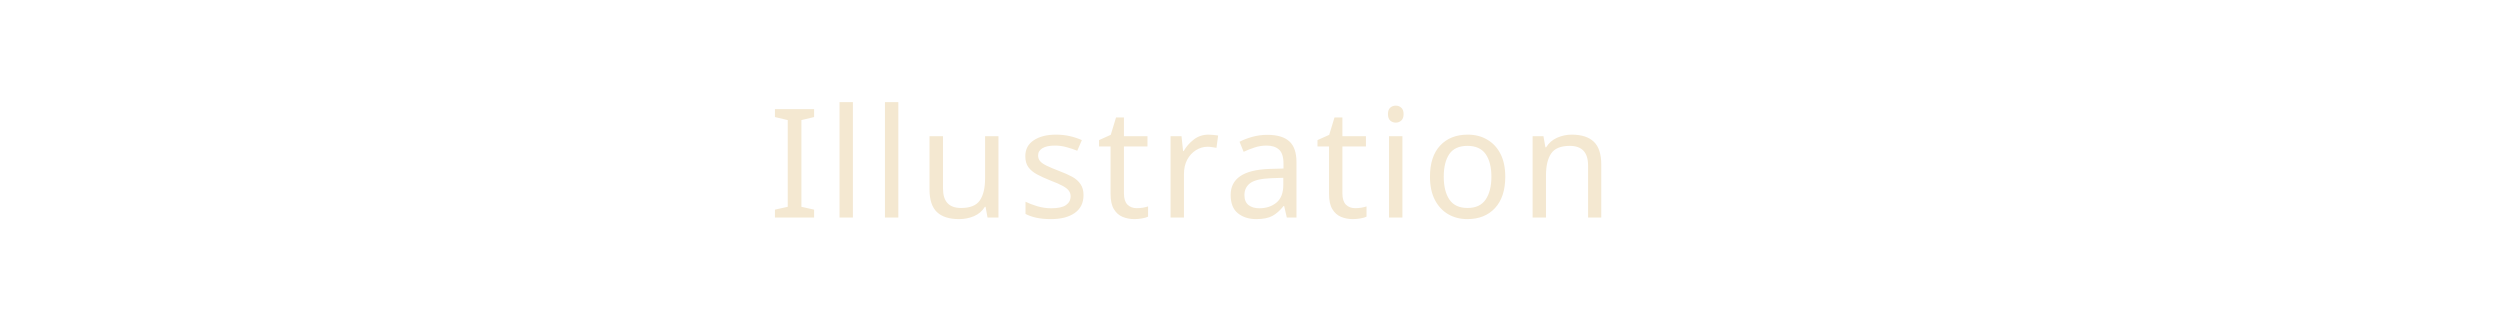
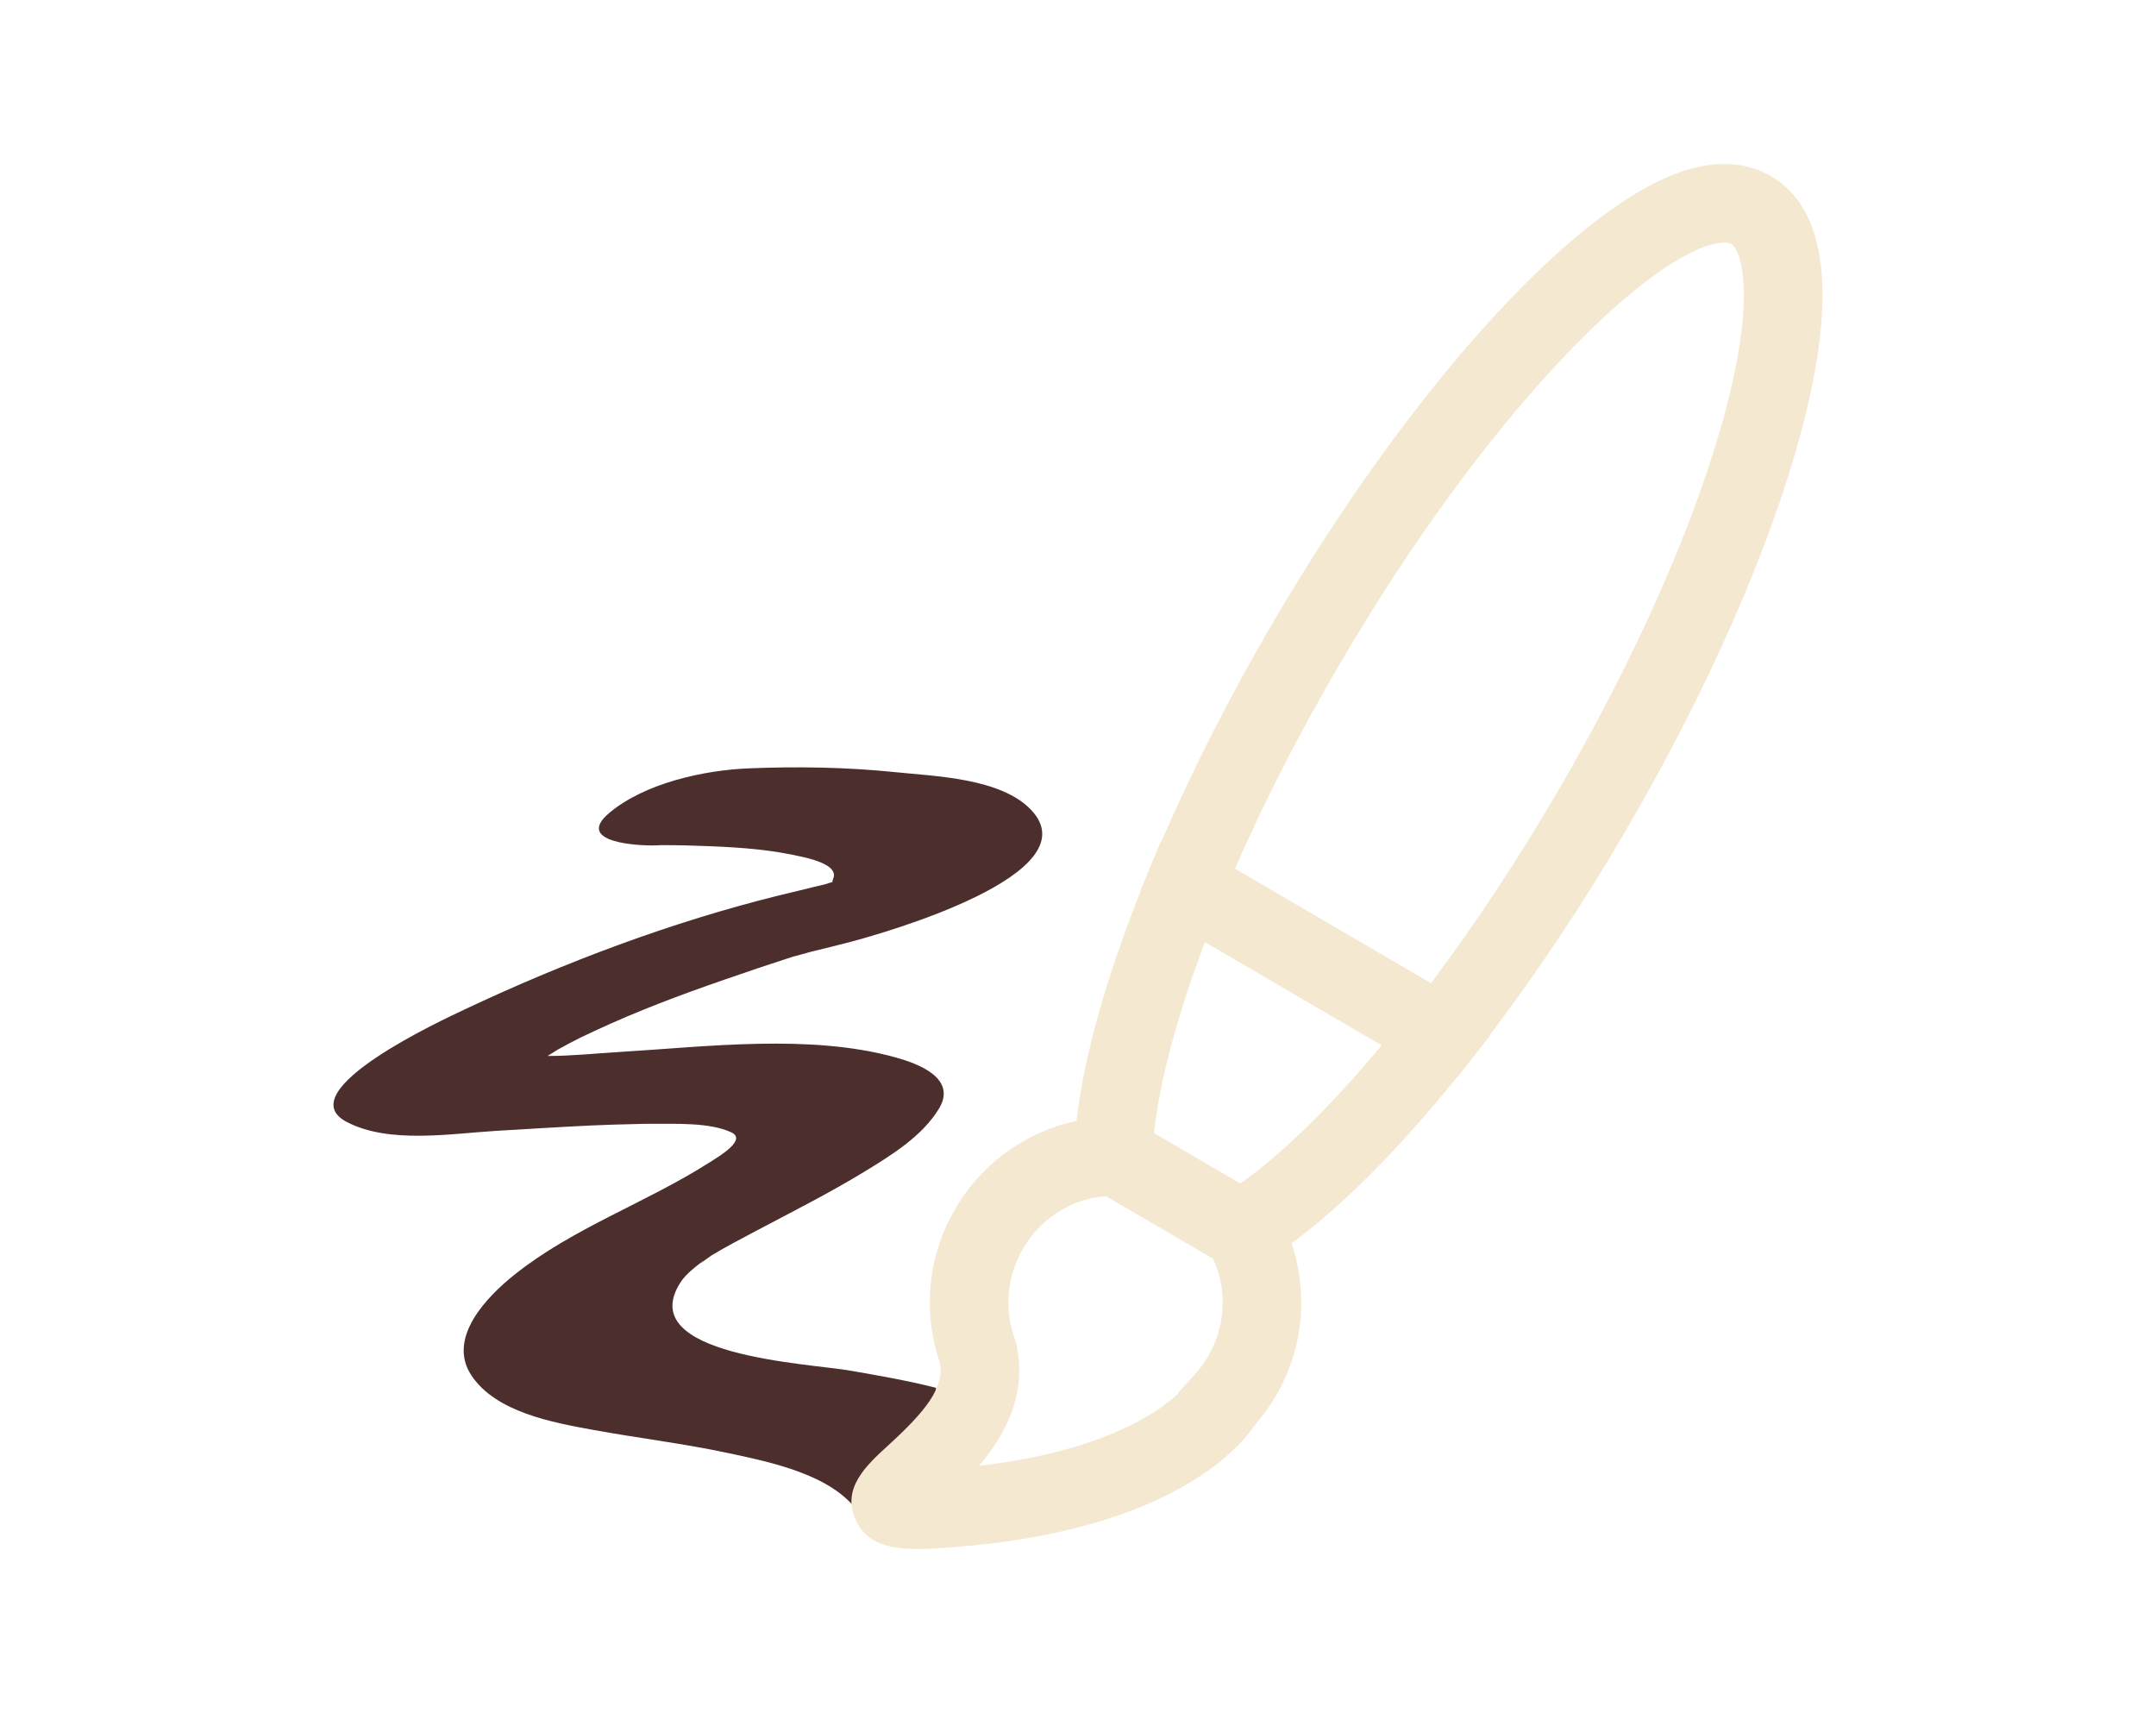
- <svg xmlns="http://www.w3.org/2000/svg" version="1.1" id="圖層_1" x="0px" y="0px" width="400px" height="50px" viewBox="0 0 400 50" enable-background="new 0 0 400 50" xml:space="preserve">
+ <svg xmlns="http://www.w3.org/2000/svg" version="1.1" id="圖層_1" x="0px" y="0px" width="150px" height="120px" viewBox="0 0 150 120" enable-background="new 0 0 150 120" xml:space="preserve">
  <g>
-     <text transform="matrix(1 0 0 1 123.0225 34.8076)" fill="#F4E8D1" font-family="'Verdana'" font-size="24.3" letter-spacing="1">Illustration</text>
+     <path fill="#4C2E2C" d="M64.864,100.311c-0.063-1.321,0.04-2.59,0.268-3.77c-2.036-0.525-4.108-0.87-5.966-1.198   c-2.941-0.517-15.078-1.018-11.837-6.119c0.41-0.645,1.12-1.145,1.707-1.61c-0.885,0.702,0.359-0.222,0.471-0.29   c1.012-0.611,2.063-1.156,3.105-1.709c2.548-1.349,5.123-2.643,7.584-4.147c1.848-1.13,3.97-2.441,5.126-4.344   c1.294-2.12-1.447-3.135-2.981-3.562c-5.979-1.668-13.163-0.753-19.224-0.388c-1.662,0.1-3.355,0.281-5.023,0.279   c0.267-0.157,0.724-0.452,0.72-0.447c0.488-0.279,0.992-0.533,1.492-0.79c0.636-0.316,0.678-0.339,0.131-0.065   c0.315-0.149,0.629-0.298,0.944-0.445c2.946-1.376,5.979-2.51,9.05-3.572c1.579-0.547,3.164-1.083,4.756-1.596   c0.008,0.012,1.014-0.281,1.254-0.339c0.915-0.221,1.827-0.444,2.737-0.684c2.294-0.605,16.808-4.714,12.559-9.18   c-2.11-2.219-6.69-2.338-9.485-2.627c-3.359-0.347-6.796-0.399-10.17-0.261c-3.121,0.126-7.21,1.028-9.674,3.084   c-2.523,2.106,2.113,2.319,3.265,2.272c0.163-0.007,0.274-0.012,0.358-0.017c0.085,0.001,0.186,0.001,0.314,0.002   c0.997,0.002,1.994,0.033,2.992,0.072c2.396,0.094,4.386,0.257,6.546,0.757c0.96,0.22,2.425,0.676,2.092,1.481   c-0.05,0.119-0.062,0.198-0.056,0.253c-0.066,0.018-0.14,0.038-0.234,0.07c-0.1,0.031-0.186,0.061-0.264,0.085   c-0.118,0.026-0.318,0.072-0.639,0.153c-0.851,0.213-1.707,0.411-2.559,0.62c-7.466,1.843-14.973,4.665-21.916,7.948   c-1.31,0.62-12.268,5.644-8.208,7.802c2.956,1.569,7.307,0.815,10.471,0.63c2.155-0.127,4.309-0.264,6.465-0.367   c1.089-0.052,2.18-0.081,3.271-0.105c0.27-0.006,0.485-0.012,0.664-0.017c0.057,0.002,0.146,0.003,0.278,0.004   c1.745,0.007,4.104-0.113,5.623,0.588c1.128,0.52-0.829,1.664-1.563,2.131c-4.36,2.771-9.425,4.52-13.486,7.751   c-1.933,1.536-4.741,4.412-3.034,7.014c1.687,2.571,5.655,3.289,8.445,3.798c3.171,0.58,6.365,0.959,9.521,1.638   c2.886,0.622,7.117,1.477,8.956,4.083c0.985,1.396,3.659,1.331,6.443,0.67C65.43,104.257,64.961,102.364,64.864,100.311z" />
+     <g>
+       <path fill="#F4E8D1" d="M122.668,13.17c-1.295-0.759-2.864-0.9-4.668-0.427c-7.315,1.92-18.828,14.505-28.647,31.315    c-2.956,5.063-5.517,10.141-7.671,15.125l-0.03-0.02l-0.73,1.768l-0.558,1.343l0.02,0.011c-2.591,6.504-4.133,12.187-4.51,16.611    c-0.441,0.059-0.864,0.13-1.272,0.235c-6.324,1.661-10.117,8.154-8.46,14.474c0.081,0.304,0.175,0.6,0.277,0.894    c0.552,2.498-1.53,4.658-3.906,6.829c-1.44,1.315-2.686,2.453-2.014,3.955c0.718,1.609,2.757,1.583,7.234,1.142    c2.573-0.254,4.982-0.674,7.165-1.247c8.227-2.161,11.011-5.848,11.561-6.704c2.649-2.977,3.63-7.029,2.619-10.884    c-0.13-0.496-0.309-0.985-0.523-1.483c3.633-2.508,7.77-6.608,12.096-11.983l0.021,0.015l0.895-1.147    c0.018-0.019,0.027-0.037,0.045-0.057l1.134-1.447l-0.027-0.021c3.285-4.323,6.448-9.045,9.404-14.107    c5.708-9.768,10.03-19.584,12.174-27.64C126.642,20.883,126.082,15.163,122.668,13.17L122.668,13.17z M83.868,96.37l-1.013,1.108    l0.046,0.053c-1.153,1.127-3.764,3.087-8.85,4.422c-2.009,0.526-4.246,0.917-6.646,1.152c-0.843,0.085-1.528,0.142-2.089,0.176    c2.252-2.092,5.371-5.352,4.329-9.642l-0.022-0.087l-0.031-0.076c-0.079-0.231-0.158-0.471-0.224-0.711    c-1.191-4.541,1.535-9.207,6.079-10.4c0.505-0.132,1.056-0.207,1.696-0.23h0.087l7.952,4.646c0.312,0.591,0.528,1.124,0.667,1.658    C86.589,91.252,85.85,94.221,83.868,96.37L83.868,96.37z M86.344,83.588l-7.174-4.19c0.305-3.982,1.741-9.356,4.119-15.413    l7.224,4.218l7.23,4.226C93.642,77.471,89.661,81.367,86.344,83.588L86.344,83.588z M121.07,28.862    c-2.065,7.774-6.269,17.296-11.825,26.813c-2.963,5.067-6.124,9.806-9.413,14.107l-7.627-4.454l-7.638-4.46    c2.129-4.975,4.706-10.055,7.666-15.125c10.32-17.669,21.201-28.353,26.614-29.772c0.916-0.24,1.633-0.216,2.138,0.076    C122.38,16.862,123.24,20.708,121.07,28.862L121.07,28.862z M121.07,28.862" />
+       <path fill="#F4E8D1" d="M63.872,107.748c-1.701,0-3.548-0.24-4.347-2.03c-0.983-2.203,0.741-3.781,2.265-5.173    c2.542-2.321,3.948-4.013,3.6-5.76c-0.103-0.299-0.196-0.599-0.277-0.907c-1.809-6.891,2.327-13.966,9.217-15.775    c0.18-0.047,0.367-0.088,0.565-0.128c0.491-4.338,2.01-9.803,4.423-15.89c0.012-0.074,0.033-0.147,0.063-0.219l1.285-3.108    c0.039-0.092,0.091-0.177,0.15-0.253c2.181-5.021,4.743-10.061,7.618-14.982c9.951-17.04,21.725-29.823,29.296-31.81    c2.08-0.546,3.944-0.359,5.477,0.538c3.923,2.291,4.636,8.261,2.117,17.741c-2.166,8.148-6.528,18.057-12.283,27.903    c-2.87,4.914-6.005,9.627-9.321,14.01c-0.034,0.085-0.08,0.165-0.138,0.238l-1.134,1.449c-0.005,0.004-0.009,0.01-0.014,0.016    c-0.023,0.029-0.049,0.063-0.066,0.083l-0.857,1.102c-0.053,0.066-0.111,0.124-0.175,0.176    c-4.052,5.009-8.003,8.972-11.486,11.522c0.102,0.286,0.187,0.561,0.258,0.828c1.091,4.161,0.044,8.565-2.802,11.801    c-0.794,1.202-3.84,4.909-12.138,7.087c-2.233,0.587-4.699,1.017-7.331,1.278C66.23,107.644,64.943,107.748,63.872,107.748z     M81.428,62.488c-0.013,0.065-0.03,0.129-0.056,0.191c-2.537,6.368-4.073,12.007-4.438,16.307    c-0.044,0.498-0.426,0.899-0.922,0.966c-0.464,0.061-0.828,0.128-1.146,0.21c-5.75,1.512-9.205,7.42-7.694,13.174    c0.071,0.275,0.157,0.544,0.251,0.813c0.014,0.039,0.025,0.079,0.035,0.12c0.677,3.06-1.72,5.554-4.229,7.847    c-1.473,1.346-2.083,2.011-1.76,2.733c0.128,0.288,0.344,0.771,2.402,0.771c1.041,0,2.42-0.122,3.756-0.253    c2.519-0.25,4.874-0.659,6.998-1.219c7.927-2.08,10.5-5.571,10.937-6.25c0.03-0.046,0.063-0.09,0.101-0.132    c2.409-2.708,3.301-6.41,2.384-9.905c-0.105-0.406-0.26-0.844-0.471-1.335c-0.2-0.467-0.044-1.008,0.372-1.296    c3.522-2.431,7.628-6.502,11.872-11.773c0.046-0.057,0.098-0.107,0.151-0.153l0.756-0.968c0.008-0.011,0.026-0.034,0.045-0.057    v-0.001l0.974-1.243c0.032-0.075,0.073-0.146,0.121-0.212c3.323-4.372,6.464-9.083,9.335-14.002    c5.661-9.687,9.945-19.407,12.063-27.374c2.179-8.203,1.776-13.657-1.134-15.356c-1.043-0.611-2.343-0.715-3.86-0.318    c-7.061,1.854-18.313,14.241-27.999,30.825c-2.88,4.932-5.441,9.981-7.613,15.01c-0.034,0.079-0.079,0.154-0.13,0.223    L81.428,62.488z M65.315,104.347c-0.424,0-0.809-0.253-0.979-0.646c-0.178-0.414-0.075-0.894,0.254-1.199    c2.467-2.291,4.873-5.104,4.02-8.611l-0.005-0.015c-0.107-0.31-0.192-0.571-0.263-0.835c-1.344-5.114,1.723-10.362,6.835-11.706    c0.587-0.152,1.216-0.239,1.927-0.265c0.015-0.001,0.026-0.001,0.04-0.001h0.087c0.188,0,0.374,0.051,0.537,0.146l7.953,4.646    c0.171,0.101,0.313,0.247,0.404,0.424c0.354,0.674,0.596,1.273,0.755,1.884c0.831,3.171-0.003,6.507-2.229,8.923l-0.778,0.852    c-0.048,0.13-0.124,0.249-0.227,0.349c-1.173,1.146-3.943,3.278-9.324,4.69c-2.086,0.546-4.378,0.944-6.813,1.183    c-0.854,0.088-1.556,0.146-2.129,0.18C65.358,104.347,65.337,104.347,65.315,104.347z M76.96,83.21    c-0.462,0.027-0.87,0.089-1.245,0.187c-3.973,1.043-6.357,5.125-5.313,9.099c0.057,0.212,0.127,0.429,0.199,0.637l0.011,0.021    c0.019,0.046,0.033,0.092,0.045,0.14l0.021,0.085c0.878,3.61-0.844,6.564-2.571,8.582c2.024-0.231,3.931-0.58,5.676-1.036    c4.547-1.194,6.981-2.886,8.128-3.922c0.04-0.086,0.092-0.168,0.16-0.241l1.012-1.108c1.736-1.884,2.385-4.479,1.739-6.943    c-0.098-0.373-0.24-0.749-0.445-1.167L76.96,83.21z M86.344,84.652c-0.187,0-0.372-0.048-0.538-0.145l-7.173-4.19    c-0.353-0.206-0.556-0.595-0.525-1.002c0.315-4.102,1.765-9.538,4.191-15.72c0.112-0.29,0.348-0.516,0.64-0.618    c0.295-0.101,0.619-0.069,0.887,0.087l14.457,8.443c0.267,0.157,0.453,0.424,0.51,0.729c0.056,0.306-0.025,0.621-0.221,0.862    c-4.188,5.148-8.213,9.08-11.637,11.373C86.757,84.592,86.551,84.652,86.344,84.652z M80.291,78.819l6.005,3.508    c2.916-2.069,6.288-5.365,9.832-9.612l-12.296-7.18C81.875,70.711,80.661,75.268,80.291,78.819z M99.832,70.849    c-0.183,0-0.367-0.048-0.535-0.146L84.03,61.789c-0.465-0.271-0.654-0.846-0.441-1.339c2.14-5.001,4.738-10.129,7.725-15.243    c10.955-18.755,21.812-28.836,27.265-30.266c1.207-0.315,2.189-0.25,2.94,0.185c2.371,1.385,2.581,6.49,0.581,14.01    c-2.089,7.856-6.327,17.474-11.935,27.077c-2.99,5.112-6.181,9.896-9.486,14.218C100.471,70.702,100.154,70.849,99.832,70.849z     M85.92,60.425l13.636,7.963c3.05-4.055,5.997-8.506,8.77-13.249c5.514-9.443,9.675-18.872,11.717-26.551    c2.229-8.379,1.01-11.268,0.408-11.619c-0.229-0.133-0.725-0.127-1.333,0.034c-5.073,1.329-15.898,12.043-25.964,29.277    C90.383,51.024,87.952,55.779,85.92,60.425z" />
+     </g>
  </g>
</svg>
